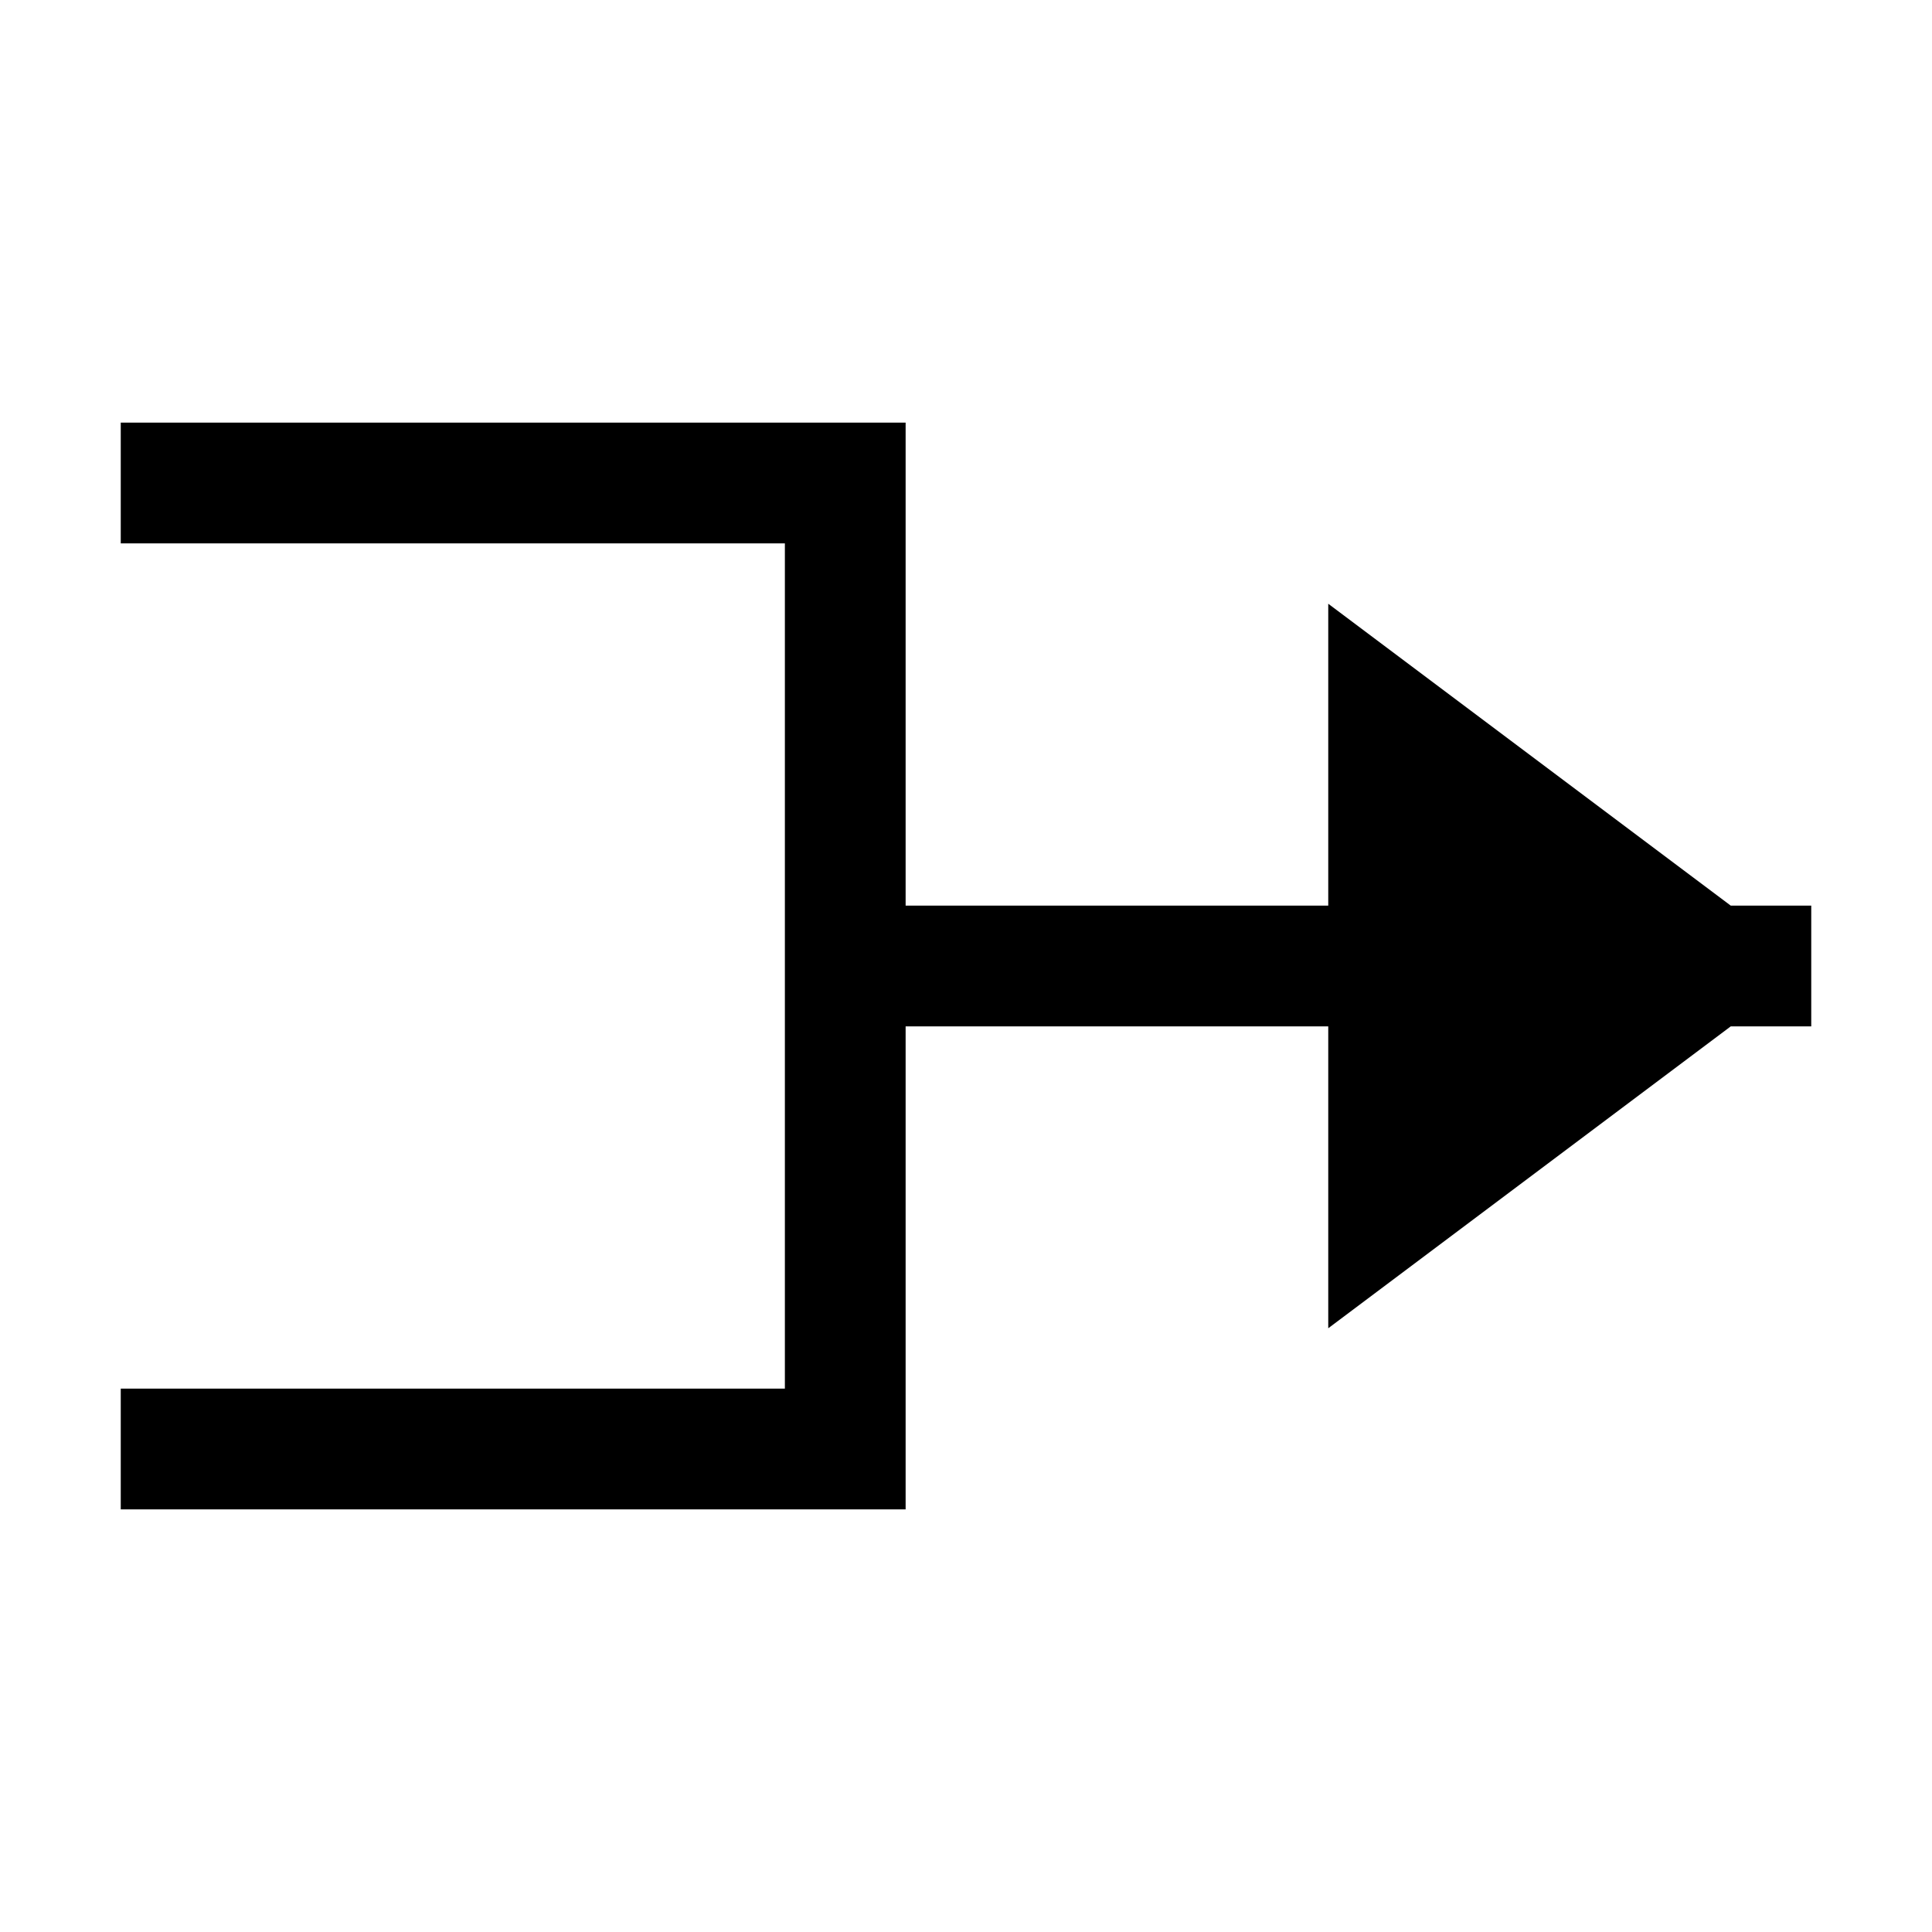
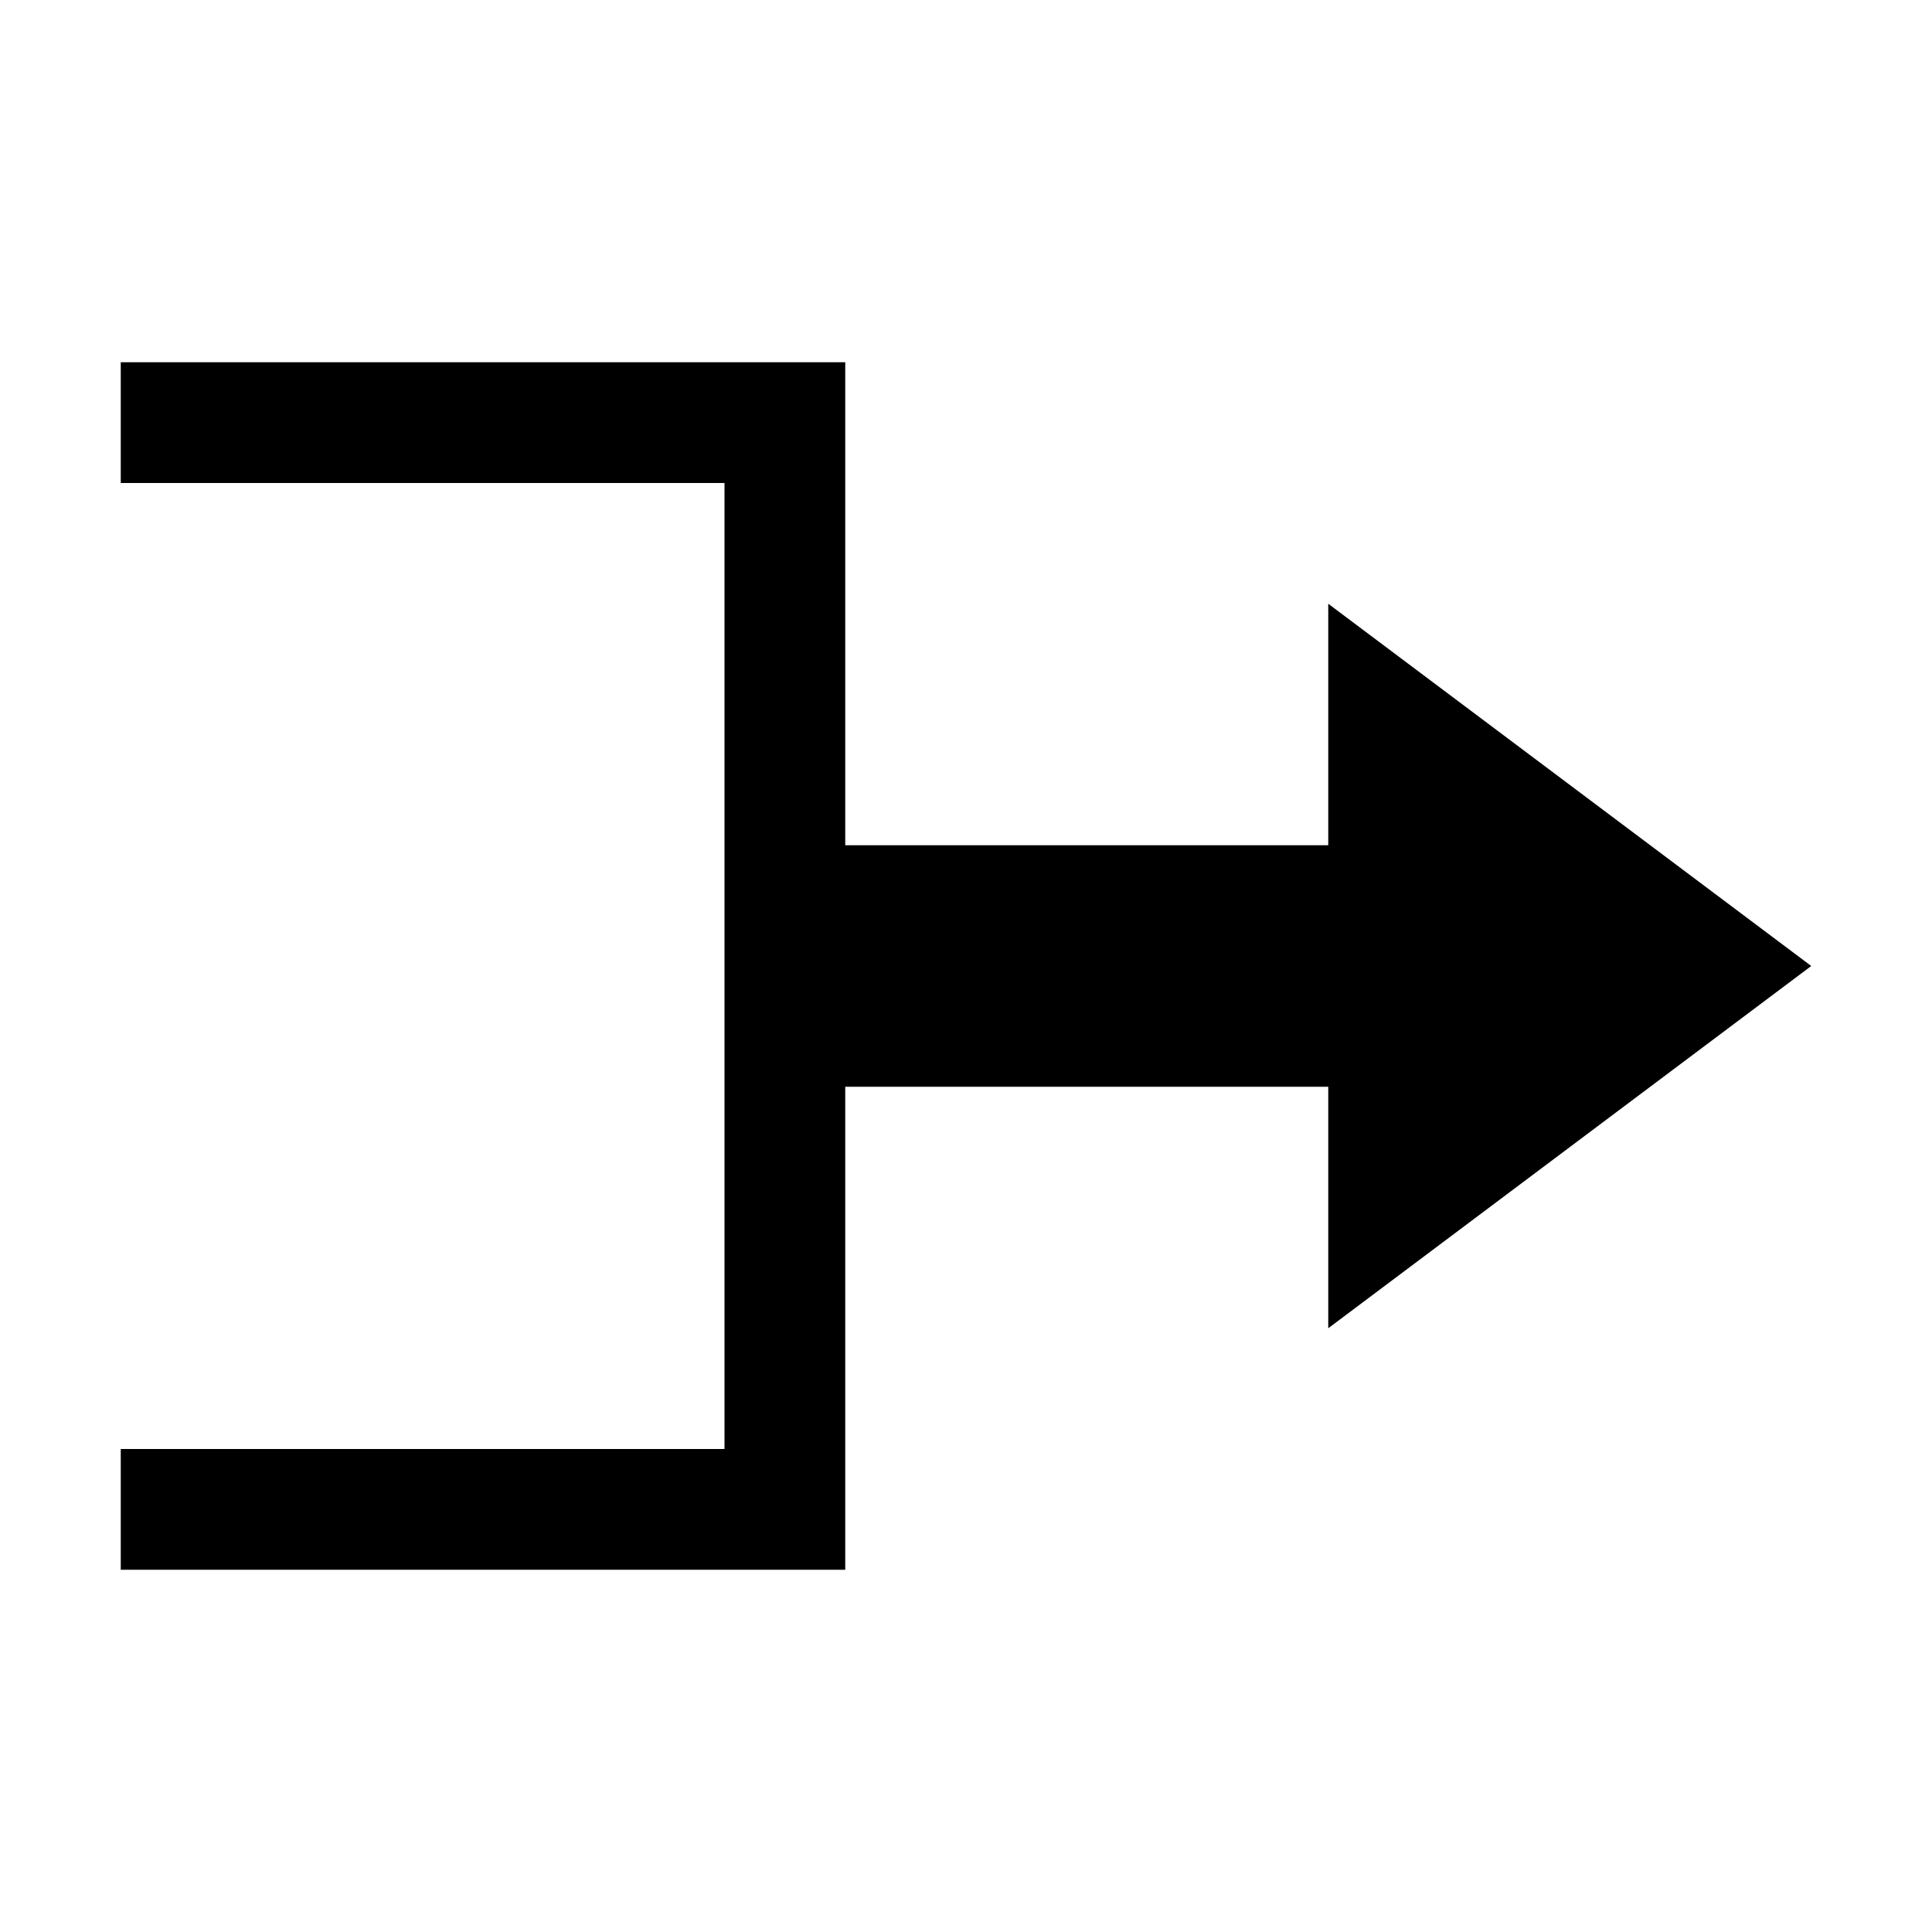
<svg xmlns="http://www.w3.org/2000/svg" viewBox="0 0 16 16" width="128" height="128">
-   <path fill="#000000" d="M1,3.5 L7.5,3.5 L7.5,12.5 L1,12.5 L1,11.5 L6.5,11.5 L6.5,4.5 L1,4.5 Z M7,7.5 L15,7.5 L15,8.5 L7,8.5 Z M11,5 L15,8 L11,11 Z" />
+   <path fill="#000000" d="M1,3 L7,3 L7,13 L1,13 L1,12 L6,12 L6,4 L1,4 Z M6,7 H11 V9 H6 Z M11,5 L15,8 L11,11 Z" />
</svg>
